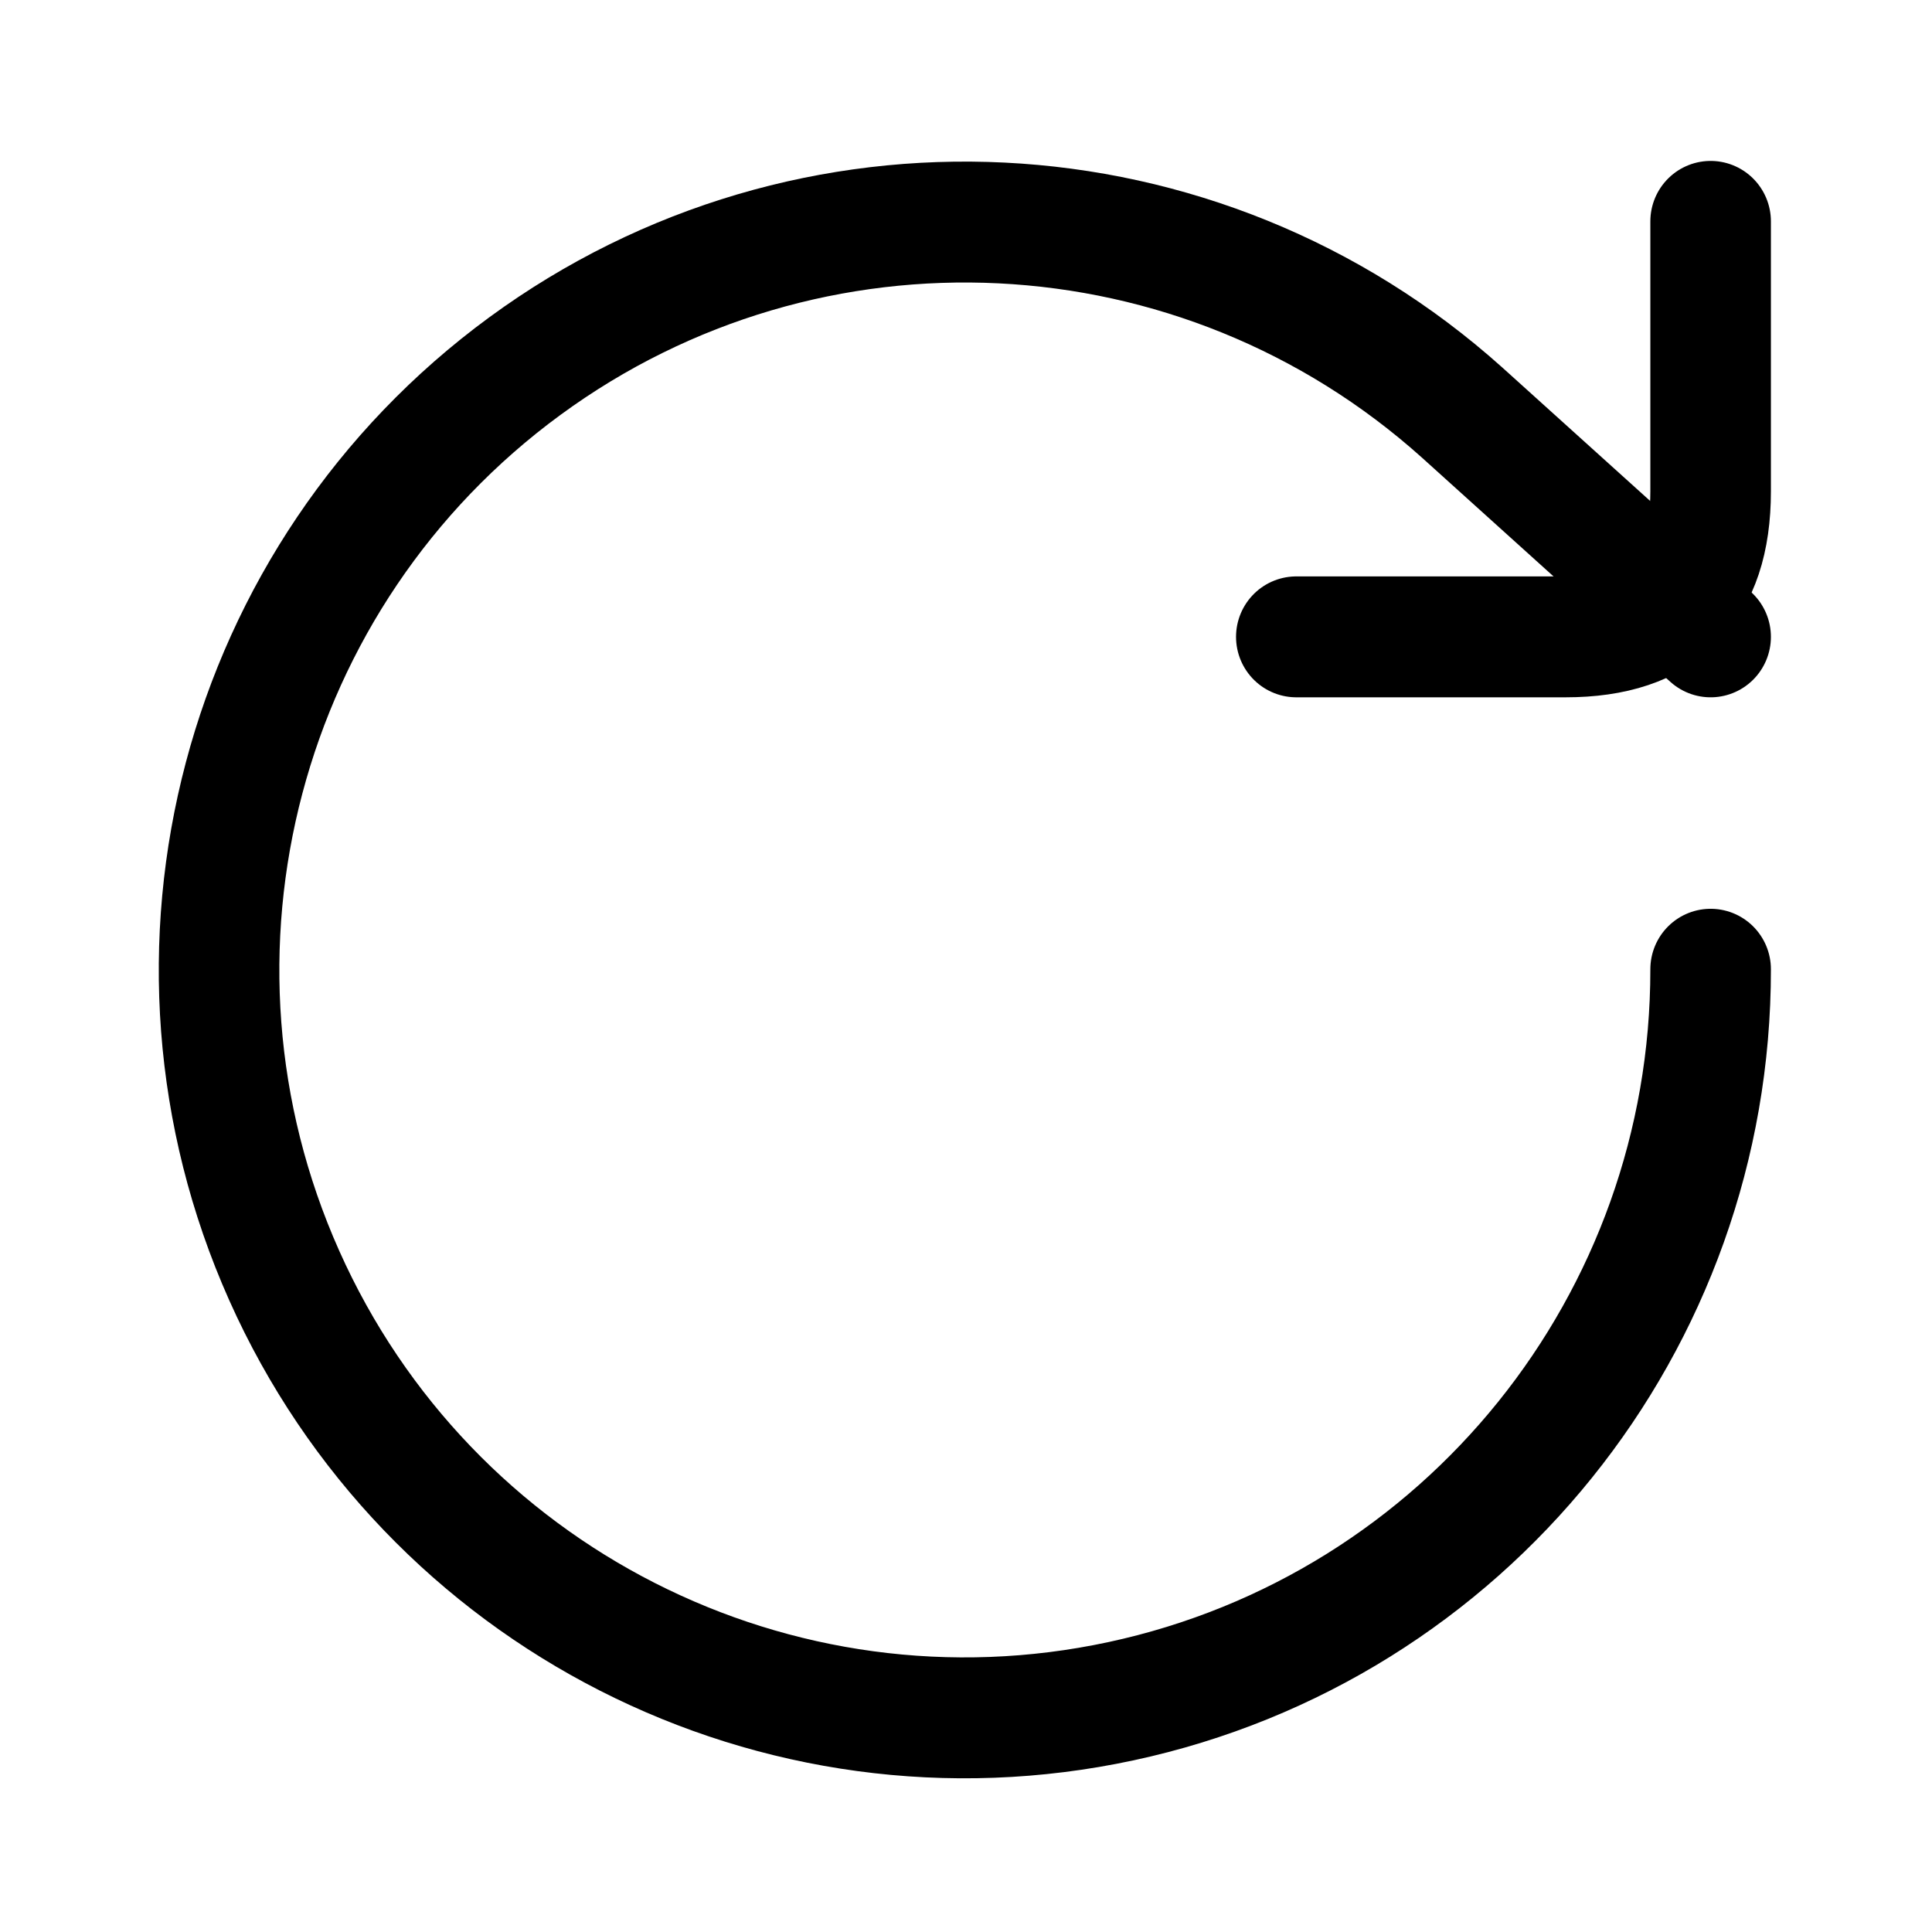
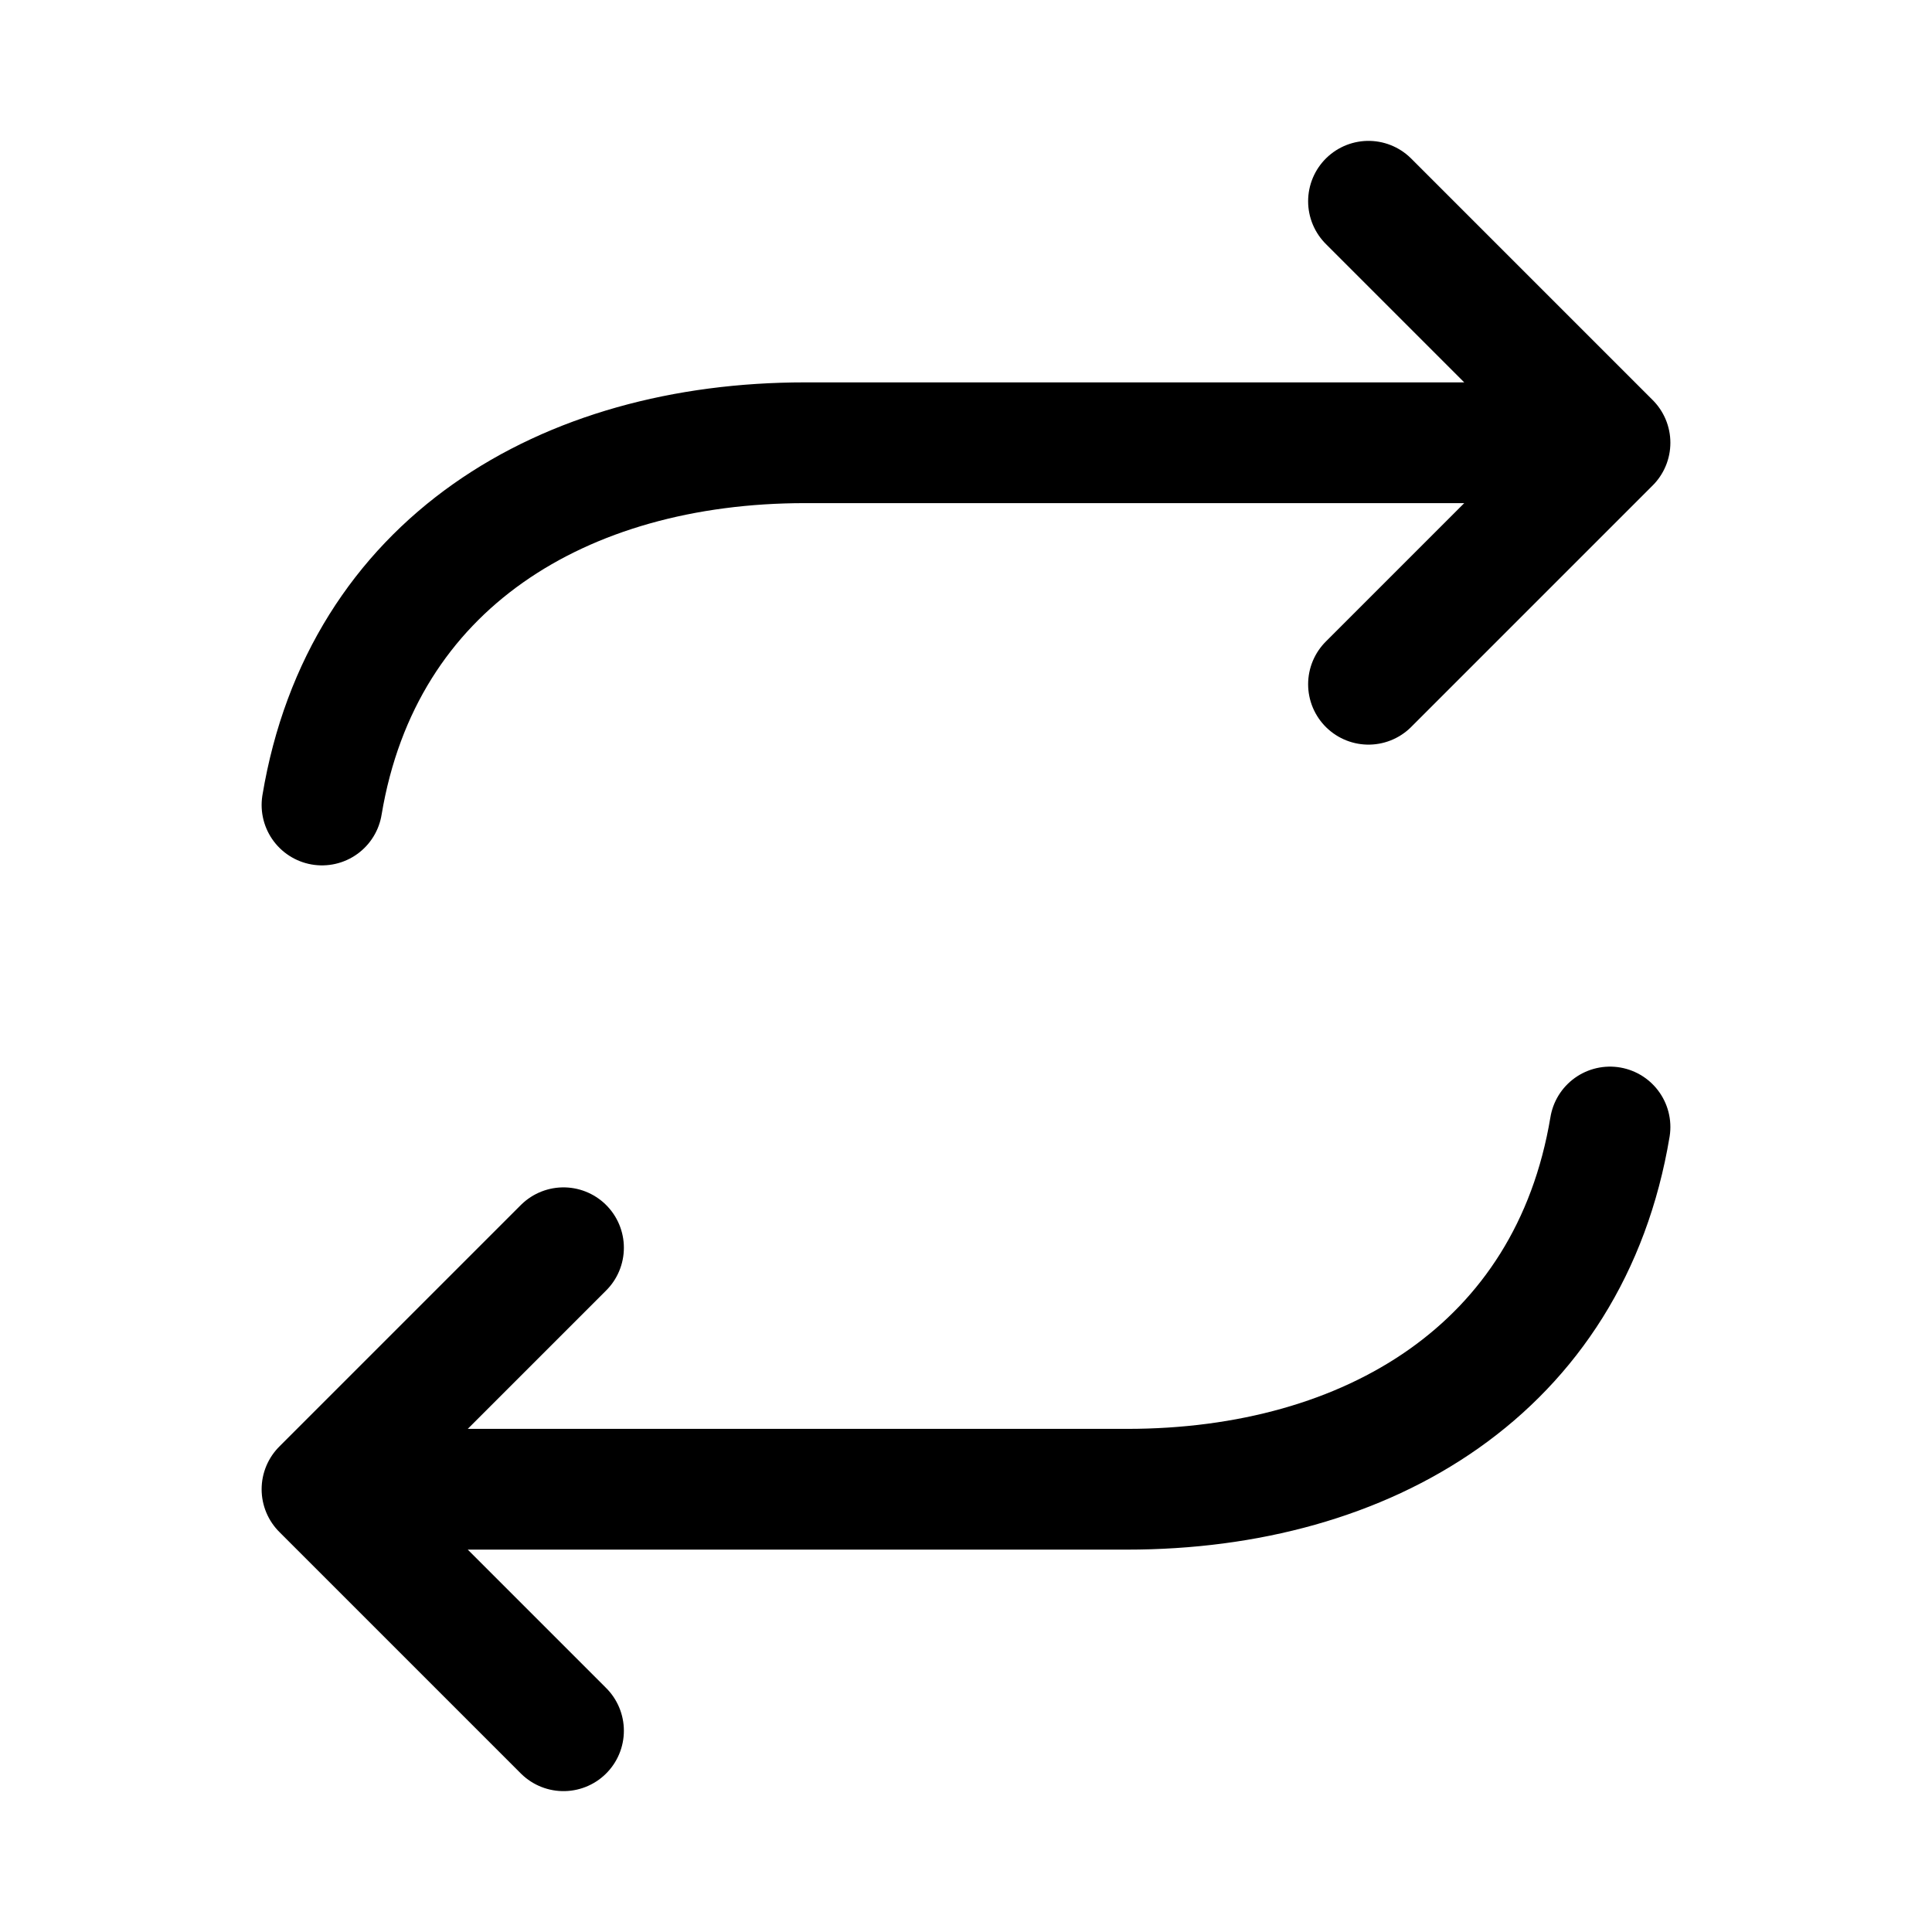
<svg xmlns="http://www.w3.org/2000/svg" viewBox="0 0 24 24" fill="none" stroke="currentColor" stroke-width="1.5" stroke-linecap="round" stroke-linejoin="round" shape-rendering="geometricPrecision">
-   <g data-keyline="20x20" data-shape="circle" transform="matrix(1.029333 0 0 1.032247 -0.3659929 -0.3467124)" stroke-width="1.455">
-     <path d="M21 12a9 9 0 1 1-3-6.7L21 8" />
-     <path d="M21 3 L21 6.25 Q21 8 19.25 8 L16 8" />
+   <g data-keyline="20x16" data-shape="landscape">
+     <path d="M4 10C4.5 7 7 5.5 10 5.5H20M17 2.5 20 5.5 17 8.5" />
+     <path d="M20 14C19.5 17 17 18.5 14 18.5H4M7 15.5 4 18.5 7 21.5" />
  </g>
</svg>
